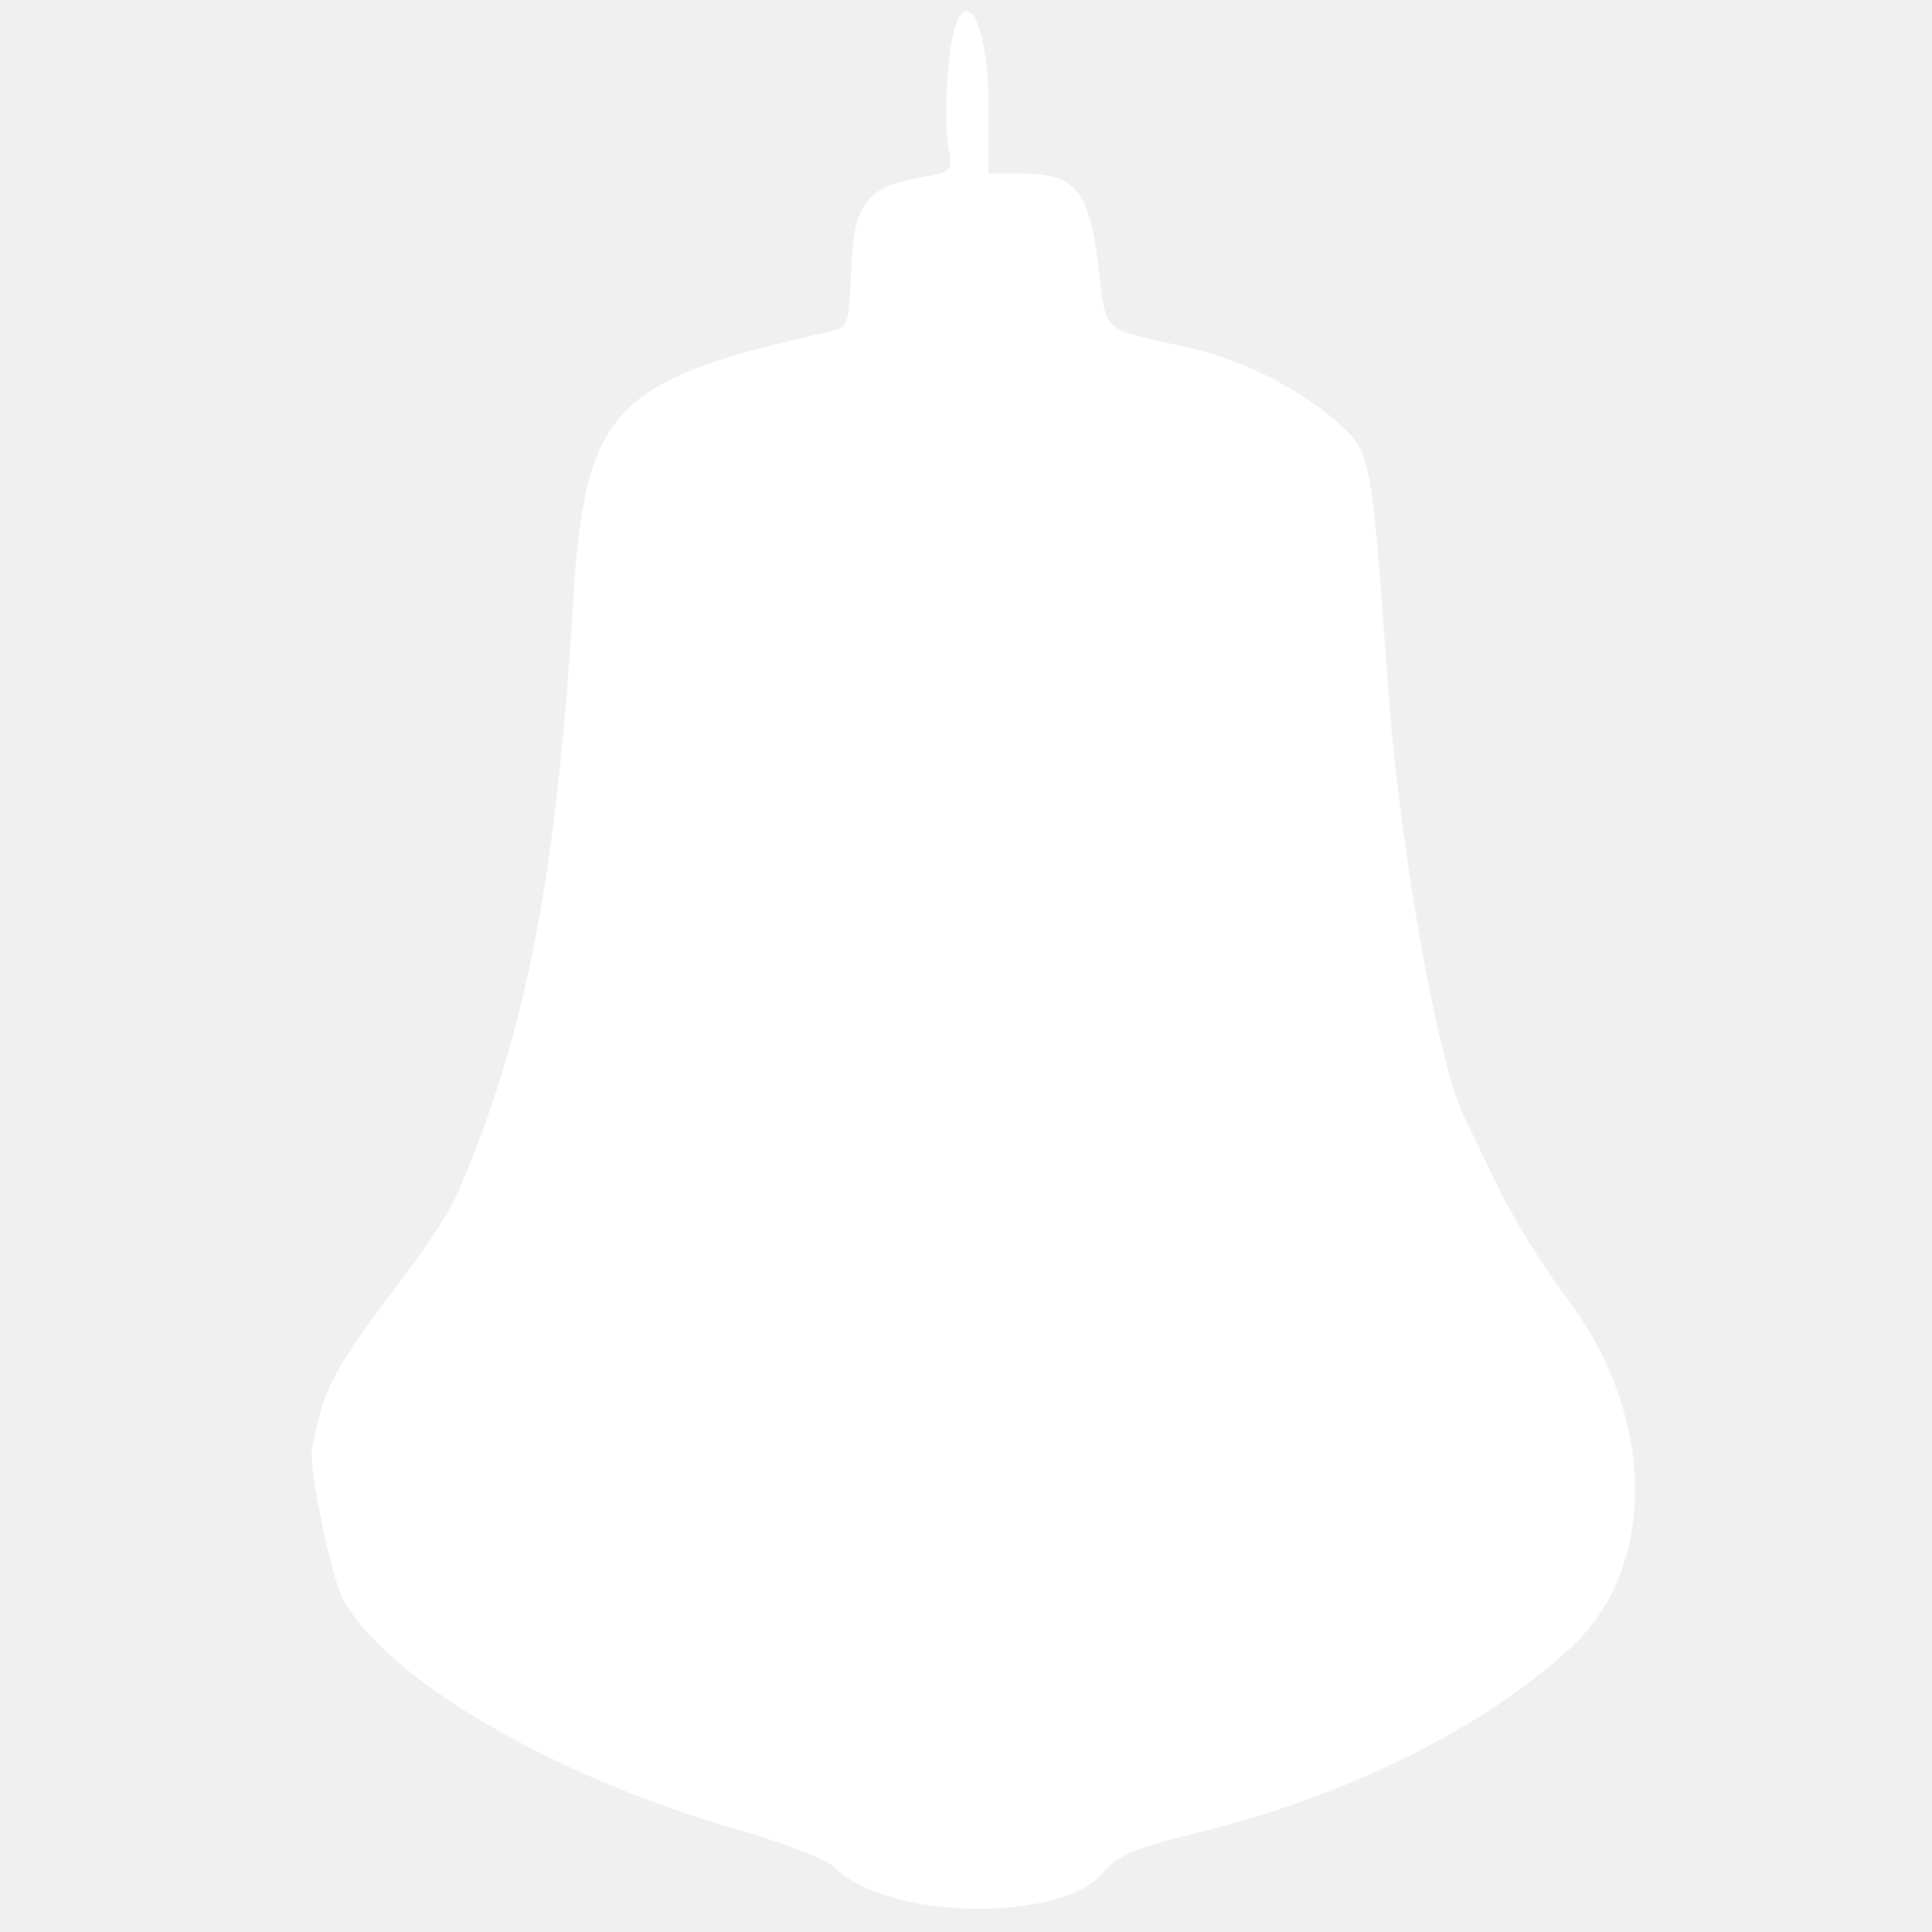
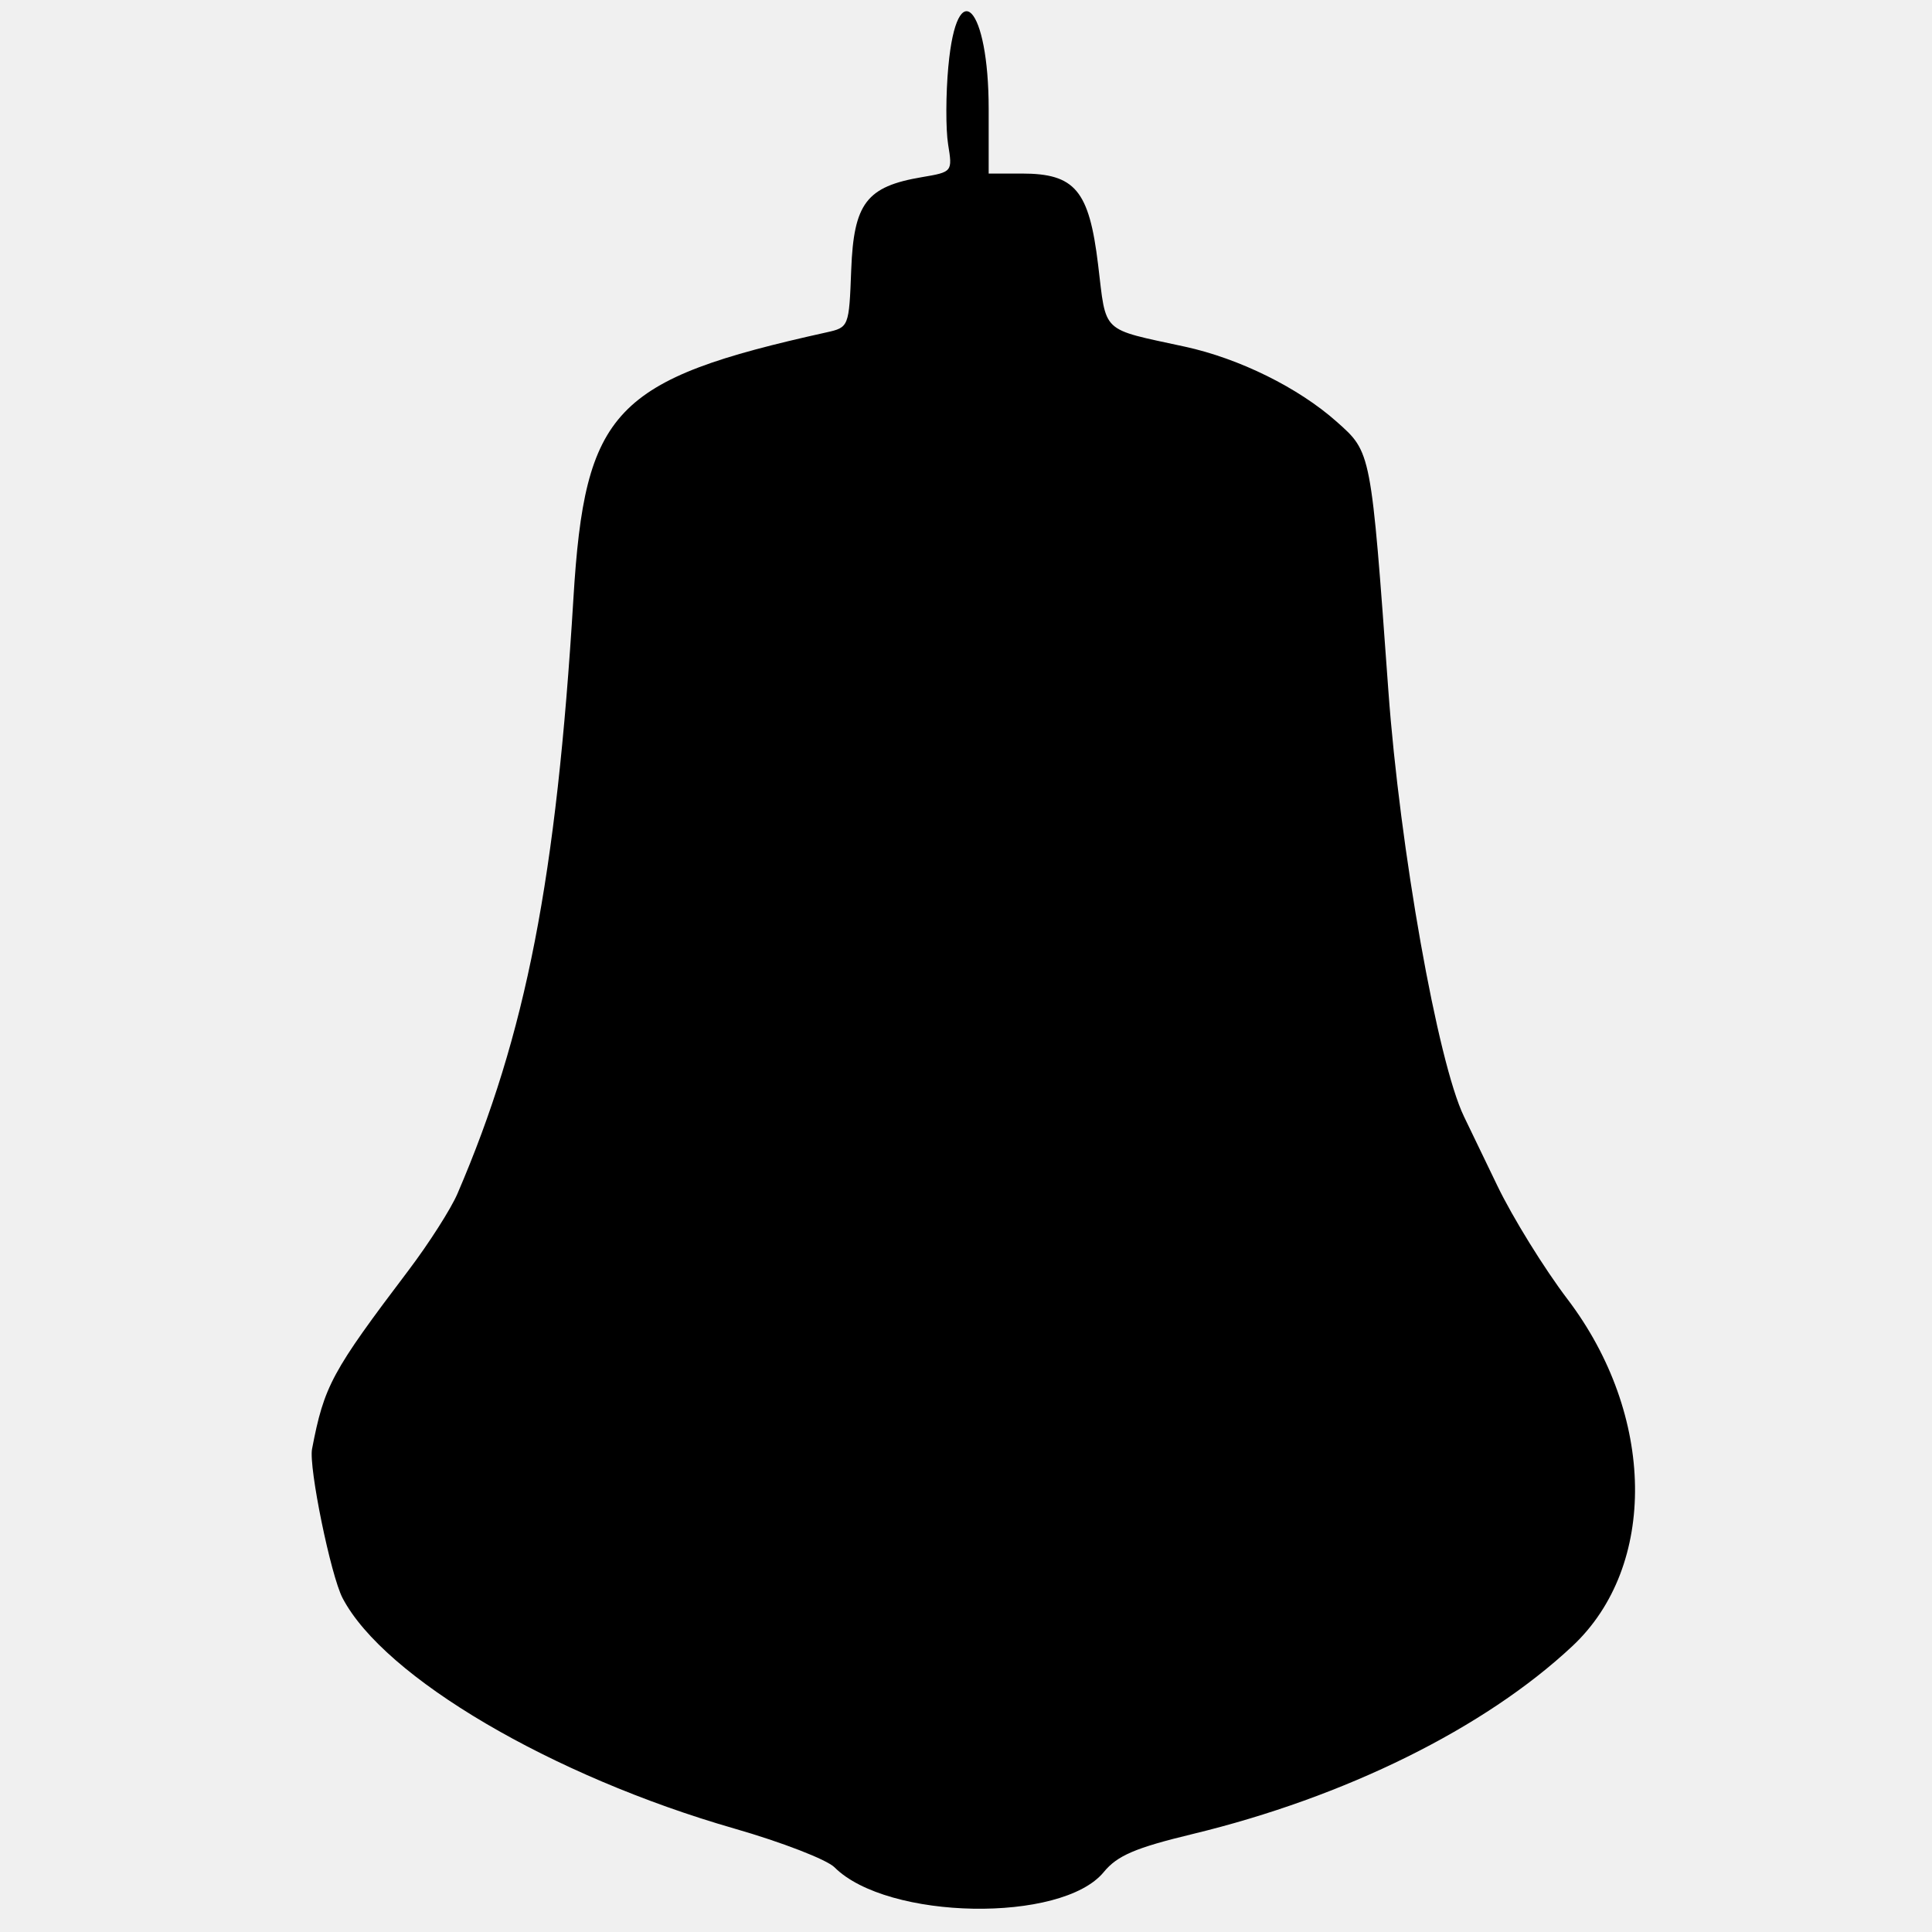
<svg xmlns="http://www.w3.org/2000/svg" version="1.1" width="30px" height="30px" viewBox="0 0 64 64">
-   <path fill="#fff" d="M31.416 2.188c-0.086 0.928-0.089 2.097-0.008 2.598 0.147 0.904 0.141 0.912-0.872 1.083-1.832 0.31-2.254 0.863-2.338 3.063-0.072 1.899-0.078 1.913-0.823 2.079-7.044 1.563-8.001 2.57-8.38 8.815-0.564 9.276-1.567 14.428-3.841 19.716-0.217 0.505-0.945 1.645-1.617 2.534-2.553 3.373-2.797 3.825-3.2 5.923-0.115 0.601 0.62 4.193 1.012 4.941 1.376 2.627 6.934 5.896 12.977 7.633 1.57 0.451 3.063 1.029 3.317 1.283 1.752 1.752 7.531 1.854 8.921 0.158 0.447-0.545 1.043-0.801 2.936-1.258 5.069-1.224 9.685-3.508 12.59-6.229 2.826-2.648 2.754-7.651-0.167-11.493-0.769-1.012-1.813-2.7-2.319-3.75s-1.005-2.085-1.108-2.298c-0.87-1.797-2.125-8.864-2.505-14.112-0.577-7.963-0.562-7.882-1.714-8.906-1.265-1.124-3.222-2.092-5.026-2.484-2.812-0.612-2.596-0.408-2.875-2.716-0.298-2.465-0.762-3.019-2.528-3.019h-1.097v-2.141c0-3.398-1.048-4.515-1.334-1.421z" />
+   <path d="M31.416 2.188c-0.086 0.928-0.089 2.097-0.008 2.598 0.147 0.904 0.141 0.912-0.872 1.083-1.832 0.31-2.254 0.863-2.338 3.063-0.072 1.899-0.078 1.913-0.823 2.079-7.044 1.563-8.001 2.57-8.38 8.815-0.564 9.276-1.567 14.428-3.841 19.716-0.217 0.505-0.945 1.645-1.617 2.534-2.553 3.373-2.797 3.825-3.2 5.923-0.115 0.601 0.62 4.193 1.012 4.941 1.376 2.627 6.934 5.896 12.977 7.633 1.57 0.451 3.063 1.029 3.317 1.283 1.752 1.752 7.531 1.854 8.921 0.158 0.447-0.545 1.043-0.801 2.936-1.258 5.069-1.224 9.685-3.508 12.59-6.229 2.826-2.648 2.754-7.651-0.167-11.493-0.769-1.012-1.813-2.7-2.319-3.75s-1.005-2.085-1.108-2.298c-0.87-1.797-2.125-8.864-2.505-14.112-0.577-7.963-0.562-7.882-1.714-8.906-1.265-1.124-3.222-2.092-5.026-2.484-2.812-0.612-2.596-0.408-2.875-2.716-0.298-2.465-0.762-3.019-2.528-3.019h-1.097v-2.141c0-3.398-1.048-4.515-1.334-1.421z" />
</svg>
